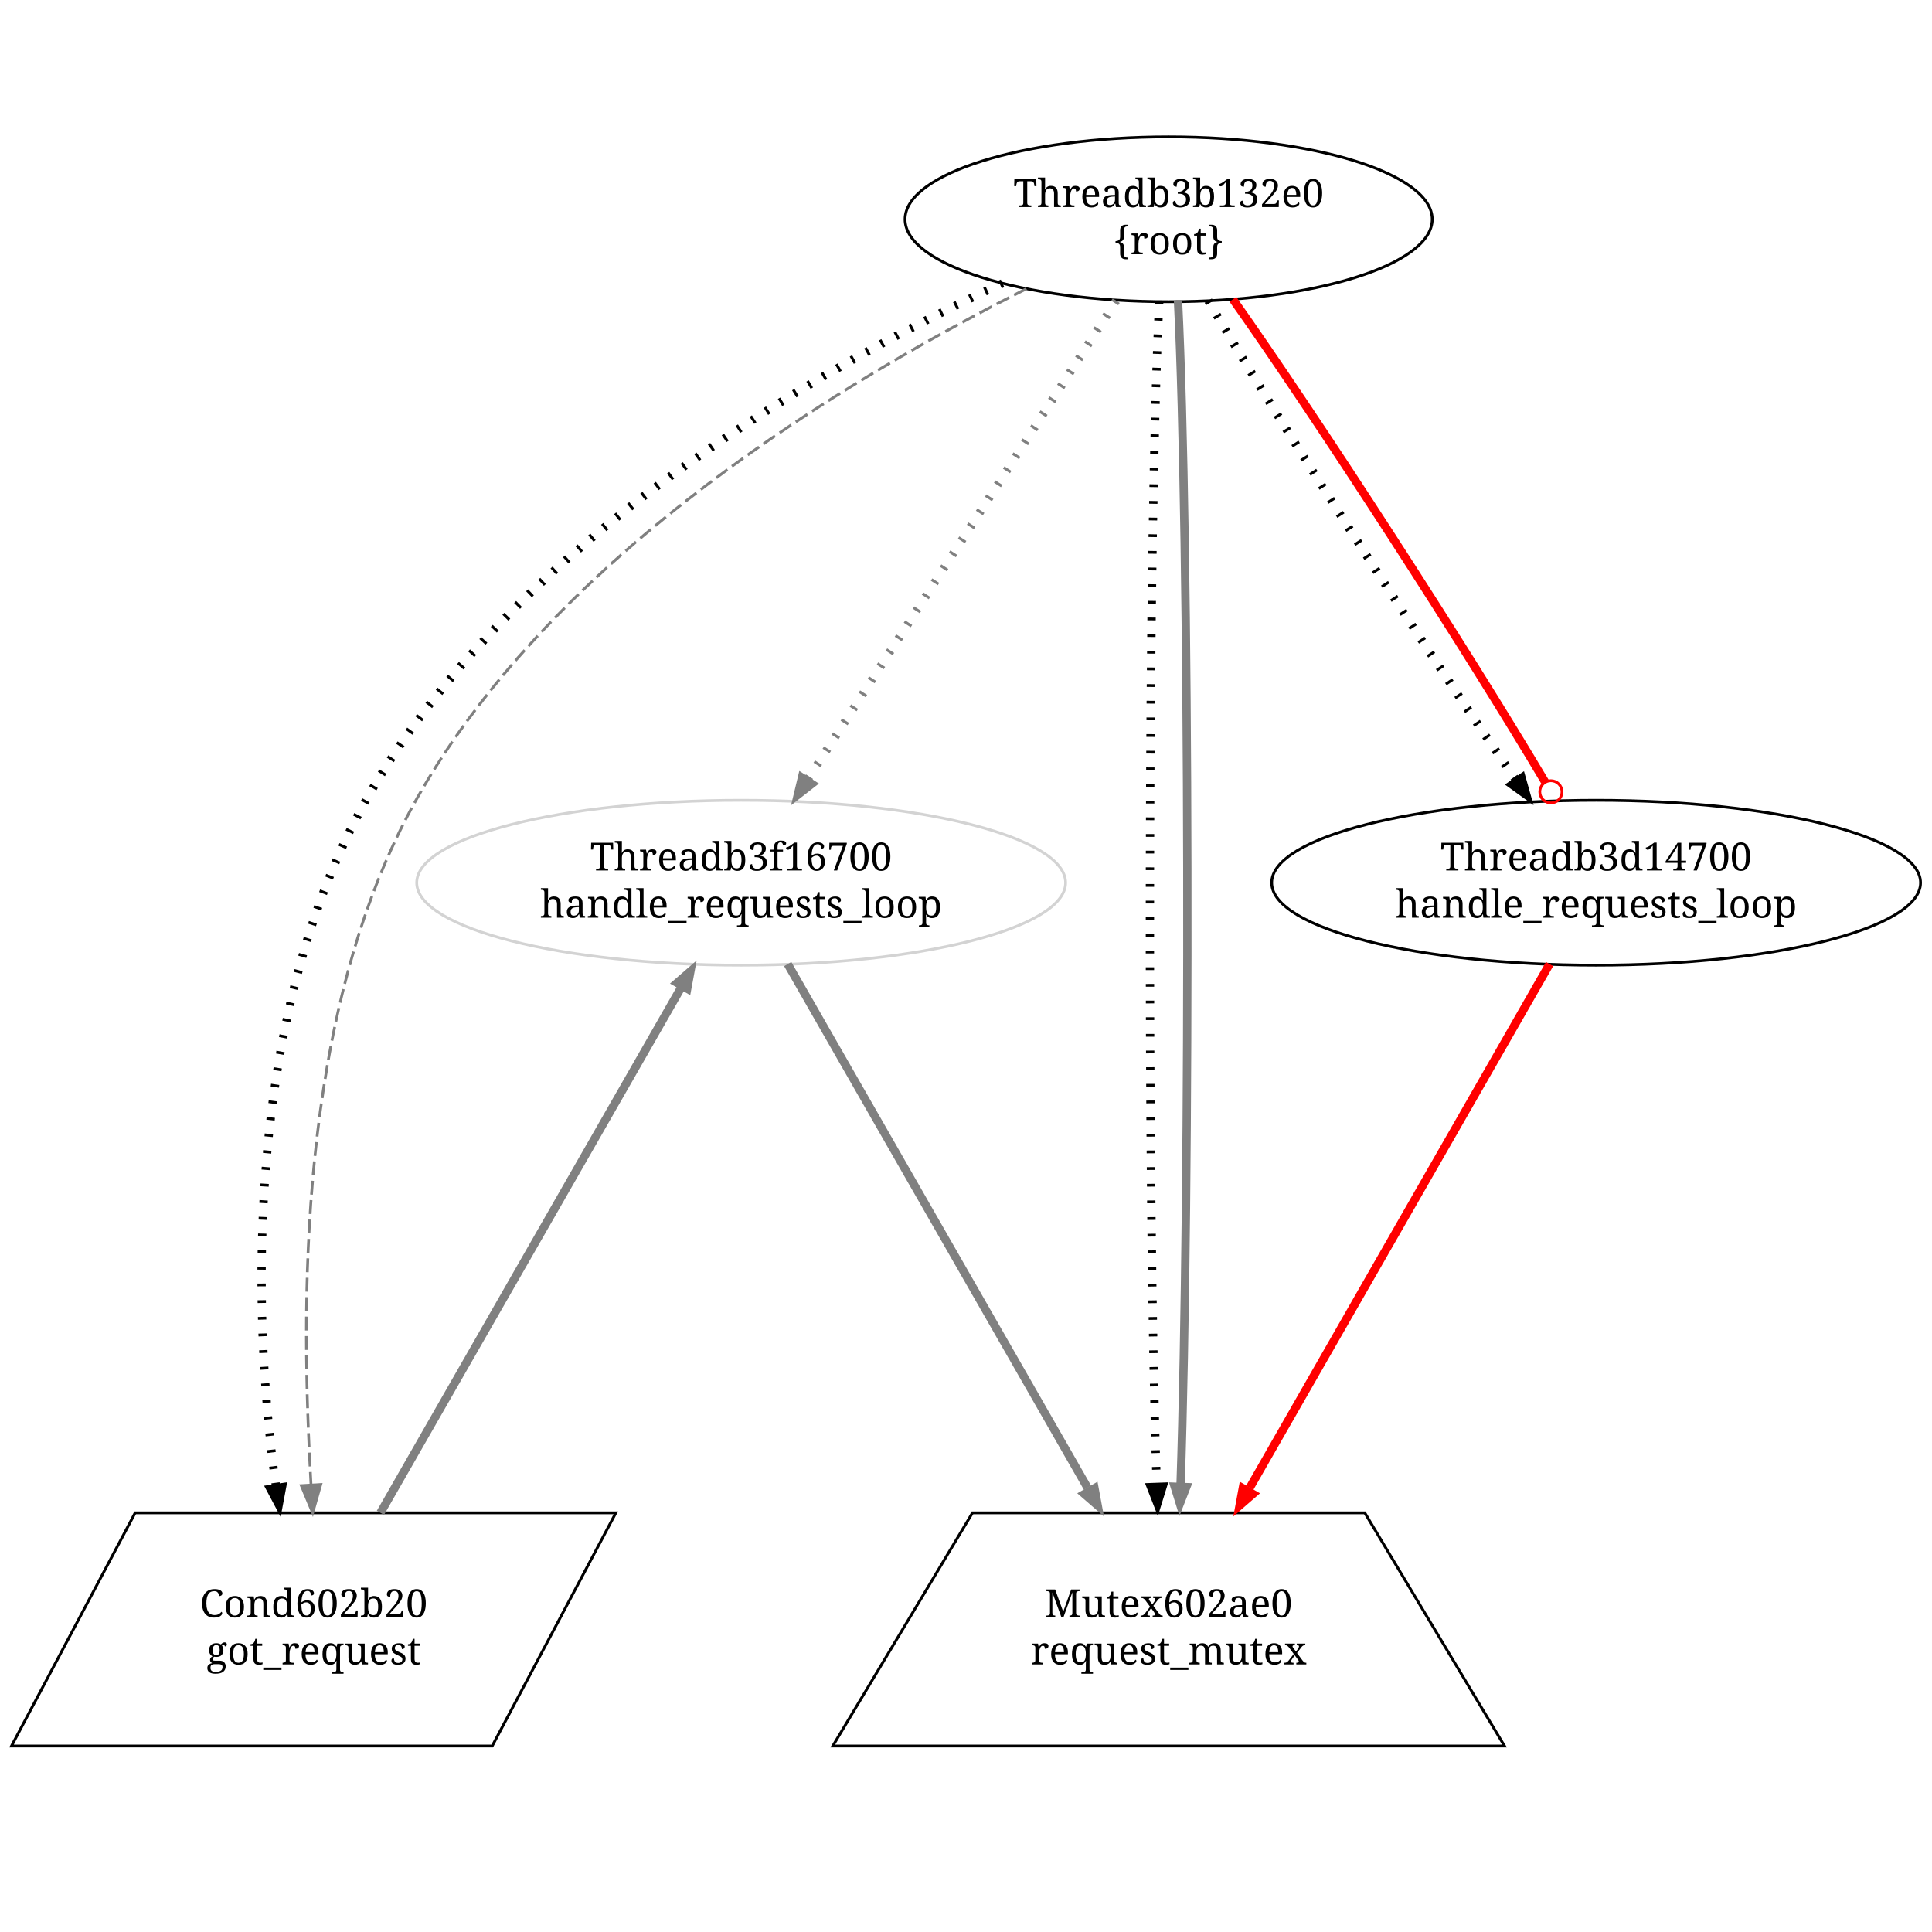
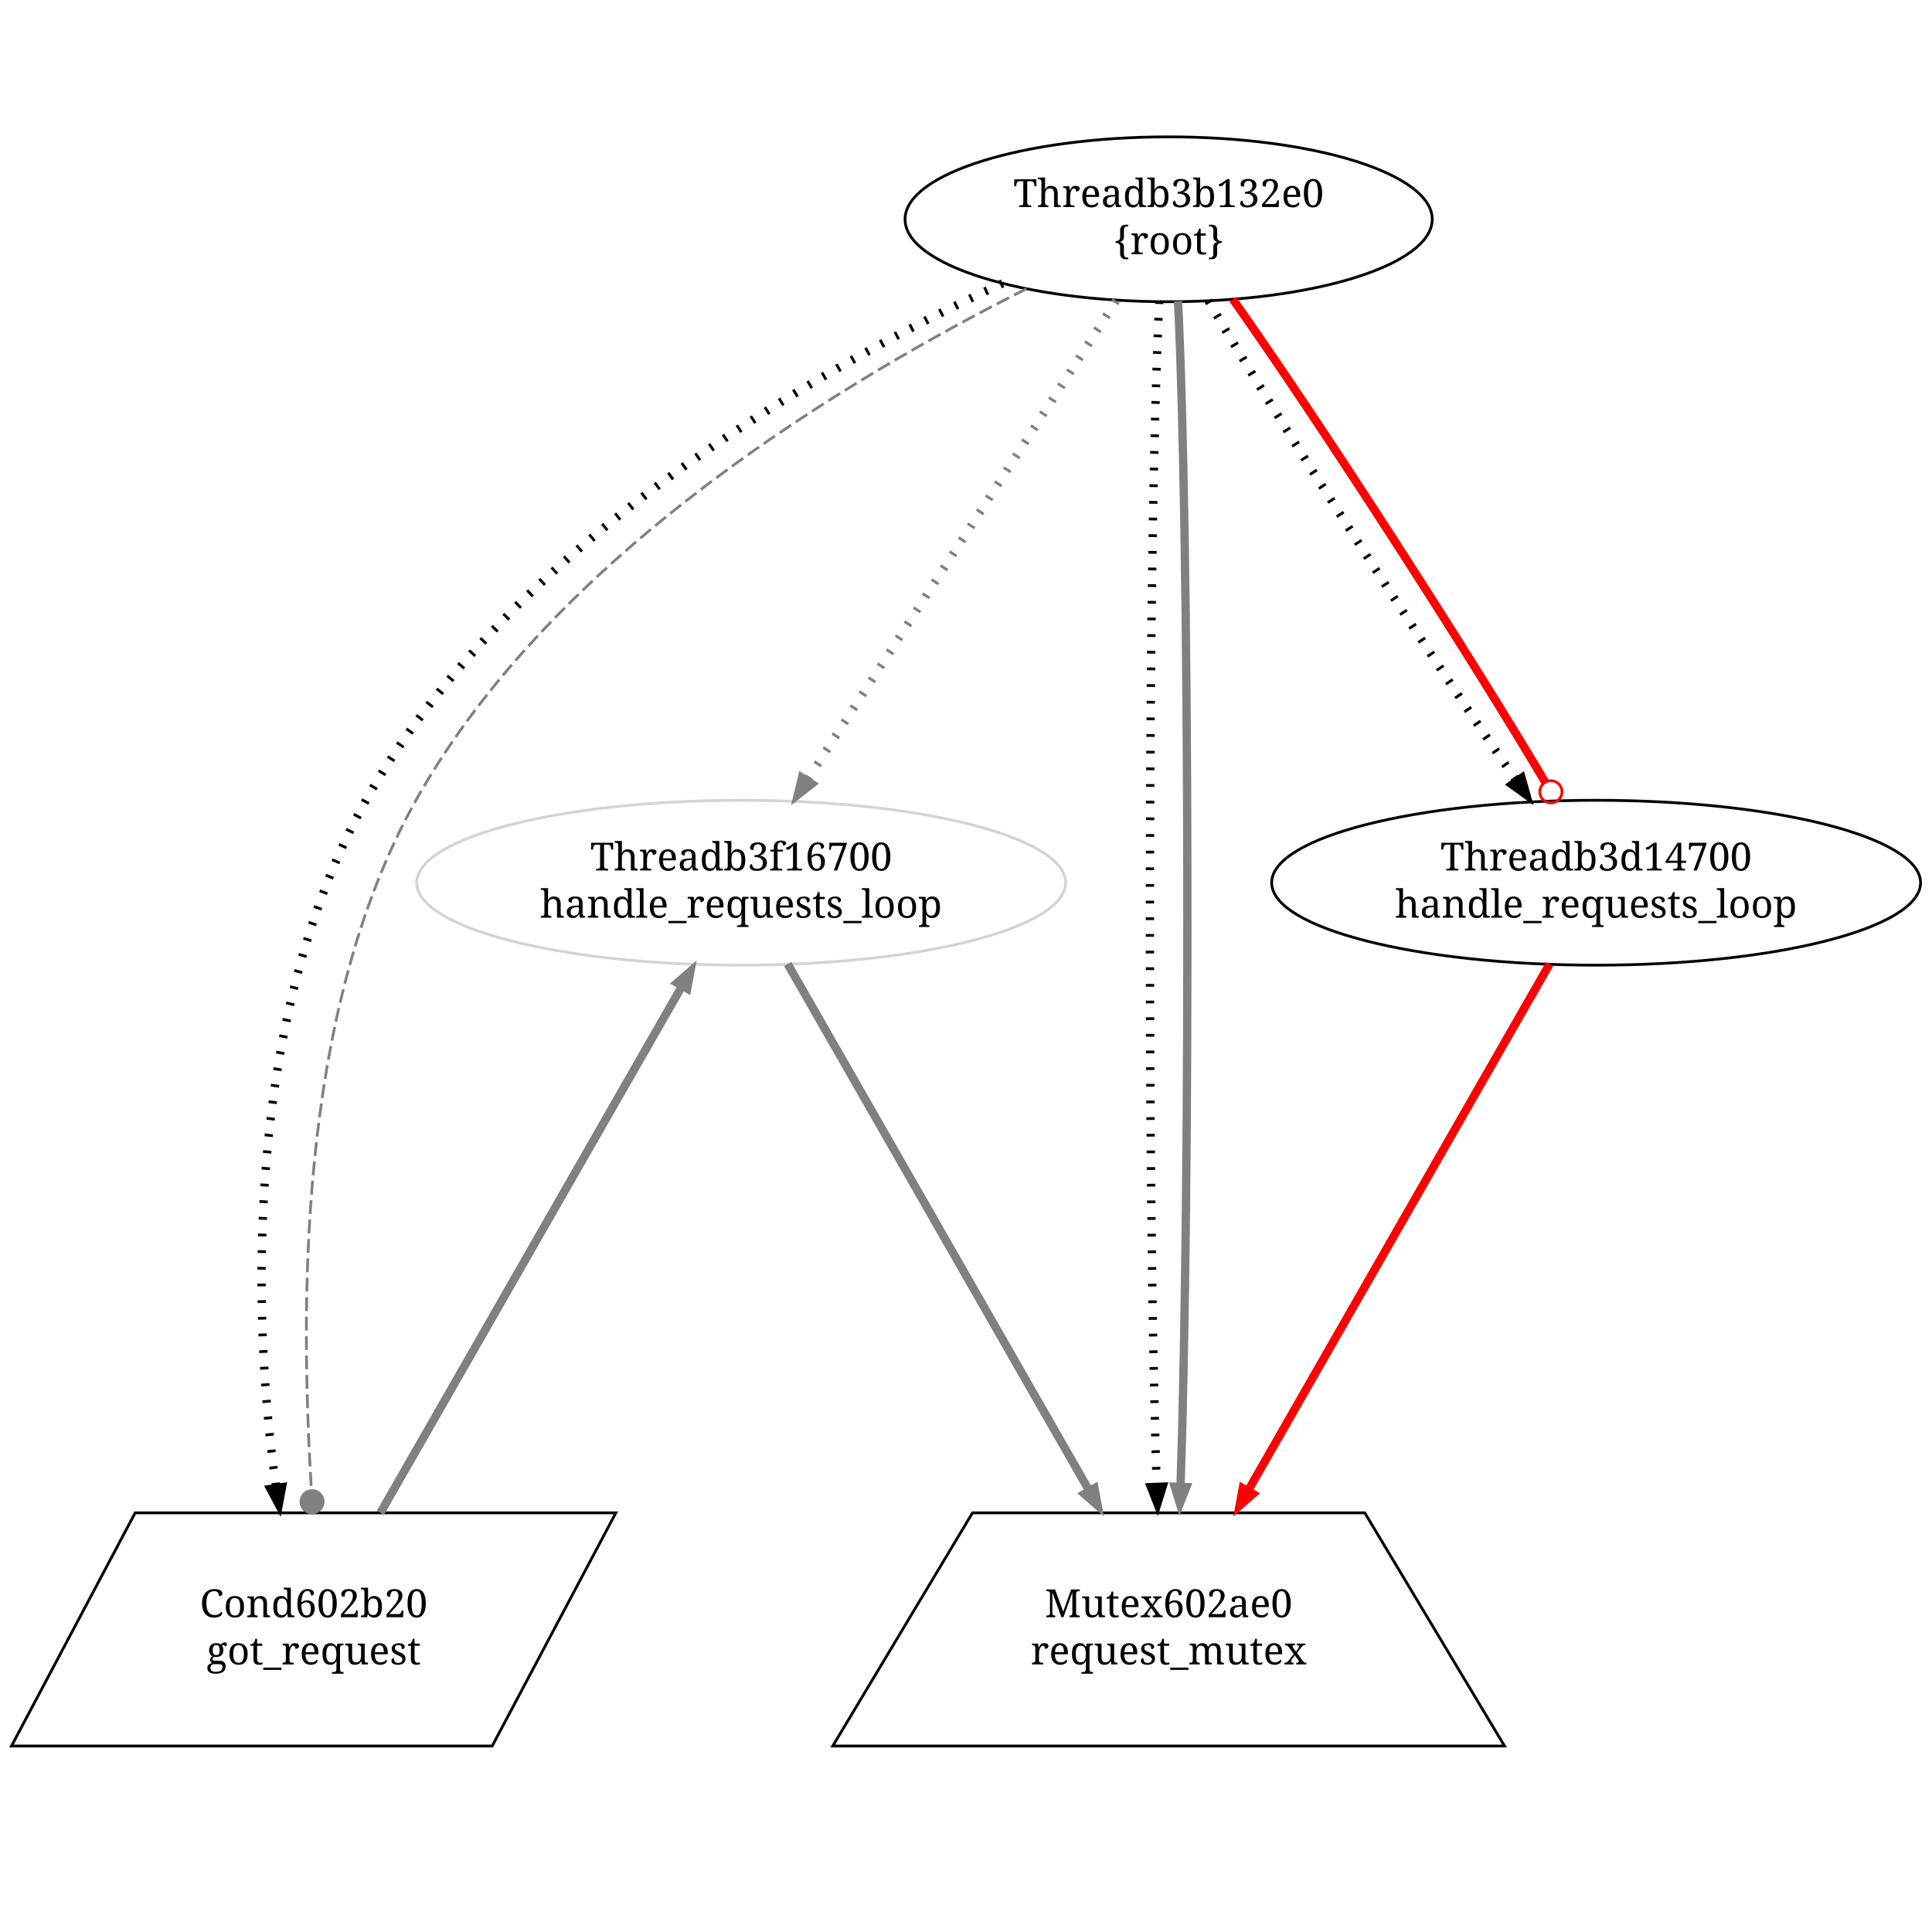
<svg xmlns="http://www.w3.org/2000/svg" width="696pt" height="696pt" viewBox="0.00 0.00 696.00 696.00">
  <g id="graph1" class="graph" transform="scale(1 1) rotate(0) translate(4 692)">
    <polygon fill="white" stroke="white" points="-4,5 -4,-692 693,-692 693,5 -4,5" />
    <g id="node1" class="node">
      <ellipse fill="none" stroke="lightgrey" cx="263" cy="-374" rx="116.88" ry="29.698" />
      <text text-anchor="middle" x="263" y="-378.4" font-family="Times Roman,serif" font-size="14.00">Threadb3f16700</text>
      <text text-anchor="middle" x="263" y="-361.4" font-family="Times Roman,serif" font-size="14.00">handle_requests_loop</text>
    </g>
    <g id="node3" class="node">
      <polygon fill="none" stroke="black" points="217.859,-147 44.689,-147 0.141,-63 173.311,-63 217.859,-147" />
      <text text-anchor="middle" x="109" y="-109.4" font-family="Times Roman,serif" font-size="14.00">Cond602b20</text>
      <text text-anchor="middle" x="109" y="-92.4" font-family="Times Roman,serif" font-size="14.00">got_request</text>
    </g>
    <g id="edge2" class="edge">
      <path fill="none" stroke="grey" stroke-width="3" d="M241.149,-335.831C212.574,-285.919 162.681,-198.768 133.057,-147.021" />
      <polygon fill="grey" stroke="grey" points="238.22,-337.761 246.226,-344.7 244.295,-334.283 238.22,-337.761" />
    </g>
    <g id="node5" class="node">
      <polygon fill="none" stroke="black" points="487.666,-147 346.334,-147 296,-63 538,-63 487.666,-147" />
      <text text-anchor="middle" x="417" y="-109.4" font-family="Times Roman,serif" font-size="14.00">Mutex602ae0</text>
      <text text-anchor="middle" x="417" y="-92.4" font-family="Times Roman,serif" font-size="14.00">request_mutex</text>
    </g>
    <g id="edge4" class="edge">
      <path fill="none" stroke="grey" stroke-width="3" d="M279.774,-344.7C305.693,-299.425 355.819,-211.868 387.782,-156.037" />
      <polygon fill="grey" stroke="grey" points="391.013,-157.438 392.943,-147.021 384.938,-153.96 391.013,-157.438" />
    </g>
    <g id="node6" class="node">
      <ellipse fill="none" stroke="black" cx="571" cy="-374" rx="116.88" ry="29.698" />
      <text text-anchor="middle" x="571" y="-378.4" font-family="Times Roman,serif" font-size="14.00">Threadb3d14700</text>
      <text text-anchor="middle" x="571" y="-361.4" font-family="Times Roman,serif" font-size="14.00">handle_requests_loop</text>
    </g>
    <g id="edge6" class="edge">
      <path fill="none" stroke="red" stroke-width="3" d="M554.226,-344.7C528.307,-299.425 478.181,-211.868 446.218,-156.037" />
      <polygon fill="red" stroke="red" points="449.062,-153.96 441.057,-147.021 442.987,-157.438 449.062,-153.96" />
    </g>
    <g id="node8" class="node">
      <ellipse fill="none" stroke="black" cx="417" cy="-613" rx="94.96" ry="29.698" />
      <text text-anchor="middle" x="417" y="-617.4" font-family="Times Roman,serif" font-size="14.00">Threadb3b132e0</text>
      <text text-anchor="middle" x="417" y="-600.4" font-family="Times Roman,serif" font-size="14.00">{root}</text>
    </g>
    <g id="edge14" class="edge">
      <path fill="none" stroke="grey" stroke-width="3" stroke-dasharray="1,5" d="M398.117,-583.694C370.216,-540.394 317.977,-459.322 287.269,-411.665" />
      <polygon fill="grey" stroke="grey" points="290.155,-409.682 281.797,-403.172 284.271,-413.473 290.155,-409.682" />
    </g>
    <g id="edge10" class="edge">
      <path fill="none" stroke="black" stroke-width="3" stroke-dasharray="1,5" d="M357.167,-589.922C288.544,-558.42 179.217,-495.247 128,-404 84.548,-326.587 86.511,-219.879 95.347,-157.091" />
      <polygon fill="black" stroke="black" points="98.834,-157.439 96.879,-147.026 91.914,-156.385 98.834,-157.439" />
    </g>
    <g id="edge18" class="edge">
-       <path fill="none" stroke="grey" stroke-dasharray="5,2" d="M365.762,-587.966C302.131,-555.844 196.178,-493.395 146,-404 102.548,-326.587 104.511,-219.879 108.05,-157.091" />
-       <polygon fill="grey" stroke="grey" points="111.549,-157.216 108.648,-147.026 104.561,-156.801 111.549,-157.216" />
+       <path fill="none" stroke="grey" stroke-dasharray="5,2" d="M365.762,-587.966C302.131,-555.844 196.178,-493.395 146,-404 102.1,-325.789 104.556,-217.675 108.16,-155.164" />
+       <ellipse fill="grey" stroke="grey" cx="108.409" cy="-151.019" rx="4" ry="4" />
    </g>
    <g id="edge8" class="edge">
      <path fill="none" stroke="black" stroke-width="3" stroke-dasharray="1,5" d="M413.624,-583.492C409.461,-500.392 409.15,-263.577 412.691,-157.502" />
      <polygon fill="black" stroke="black" points="416.194,-157.47 413.058,-147.351 409.199,-157.218 416.194,-157.47" />
    </g>
    <g id="edge20" class="edge">
      <path fill="none" stroke="grey" stroke-width="3" d="M420.376,-583.492C424.539,-500.392 424.85,-263.577 421.309,-157.502" />
      <polygon fill="grey" stroke="grey" points="424.801,-157.218 420.942,-147.351 417.806,-157.47 424.801,-157.218" />
    </g>
    <g id="edge12" class="edge">
      <path fill="none" stroke="black" stroke-width="3" stroke-dasharray="1,5" d="M431.269,-583.694C456.539,-540.304 508.787,-458.985 541.858,-411.369" />
      <polygon fill="black" stroke="black" points="544.729,-413.371 547.597,-403.172 538.994,-409.356 544.729,-413.371" />
    </g>
    <g id="edge16" class="edge">
      <path fill="none" stroke="red" stroke-width="3" d="M440.16,-584.171C470.976,-540.595 524.34,-457.998 552.586,-410.356" />
      <ellipse fill="none" stroke="red" cx="554.704" cy="-406.753" rx="4" ry="4" />
    </g>
  </g>
</svg>
